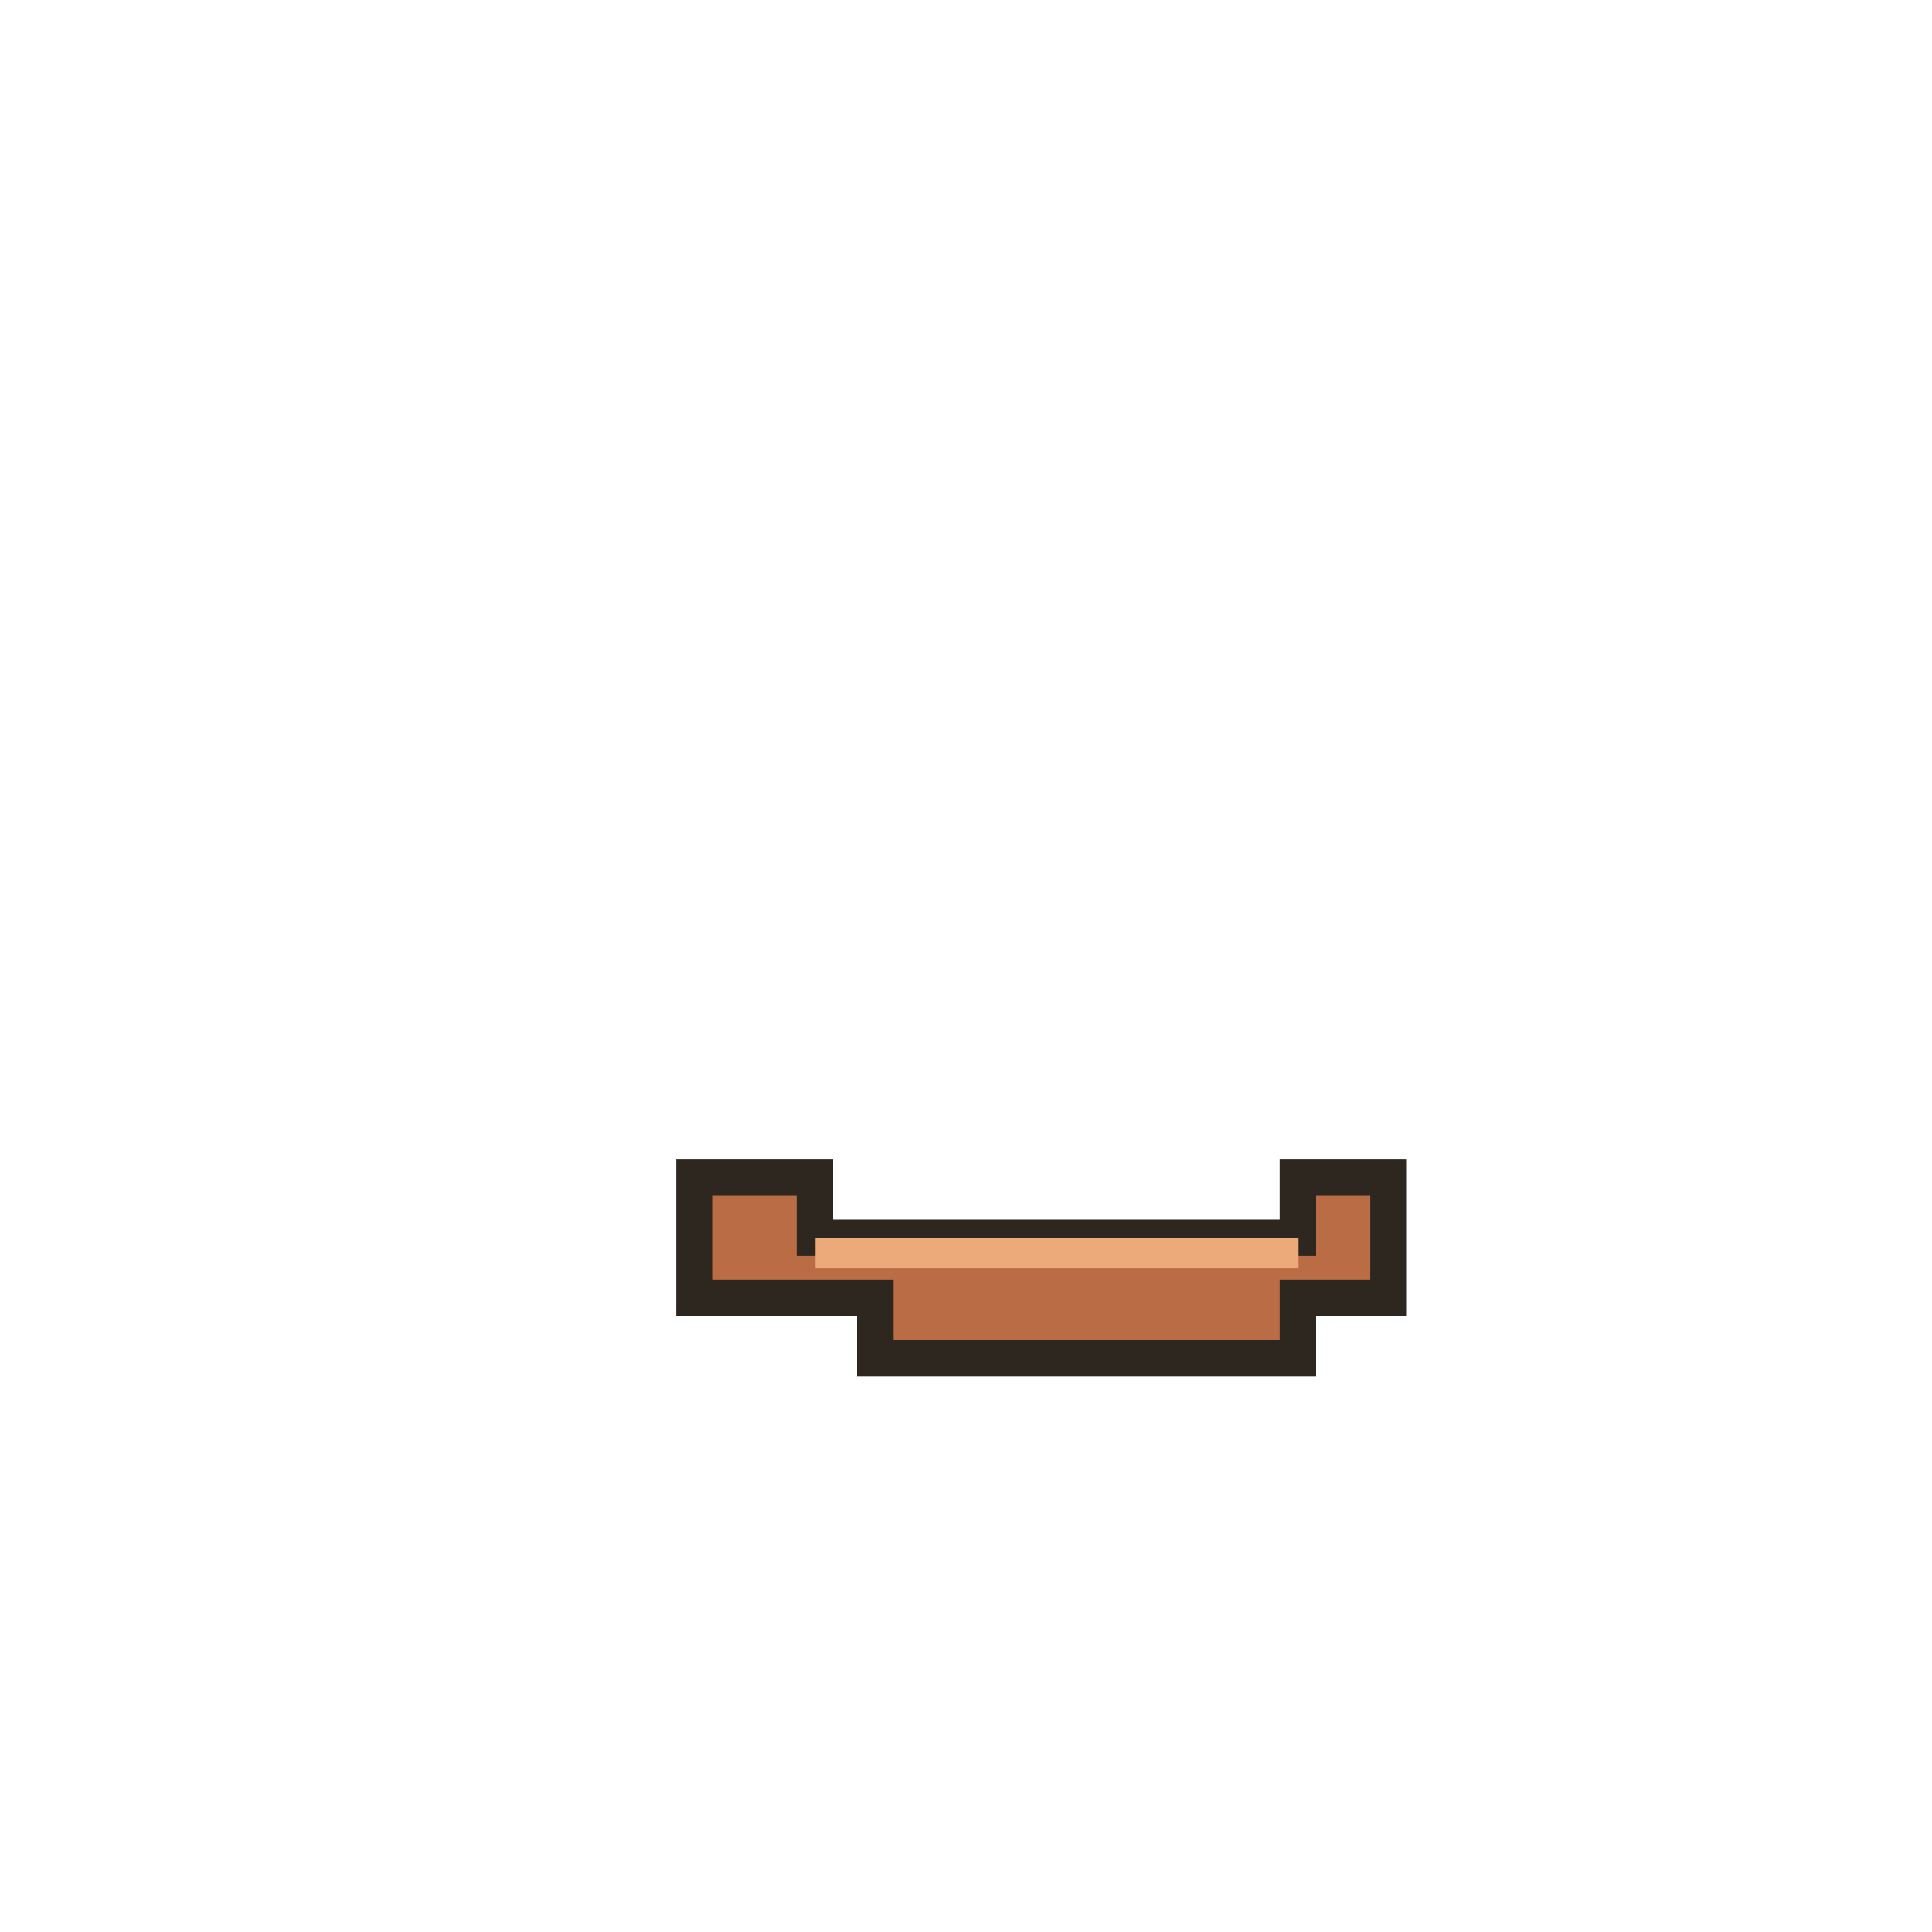
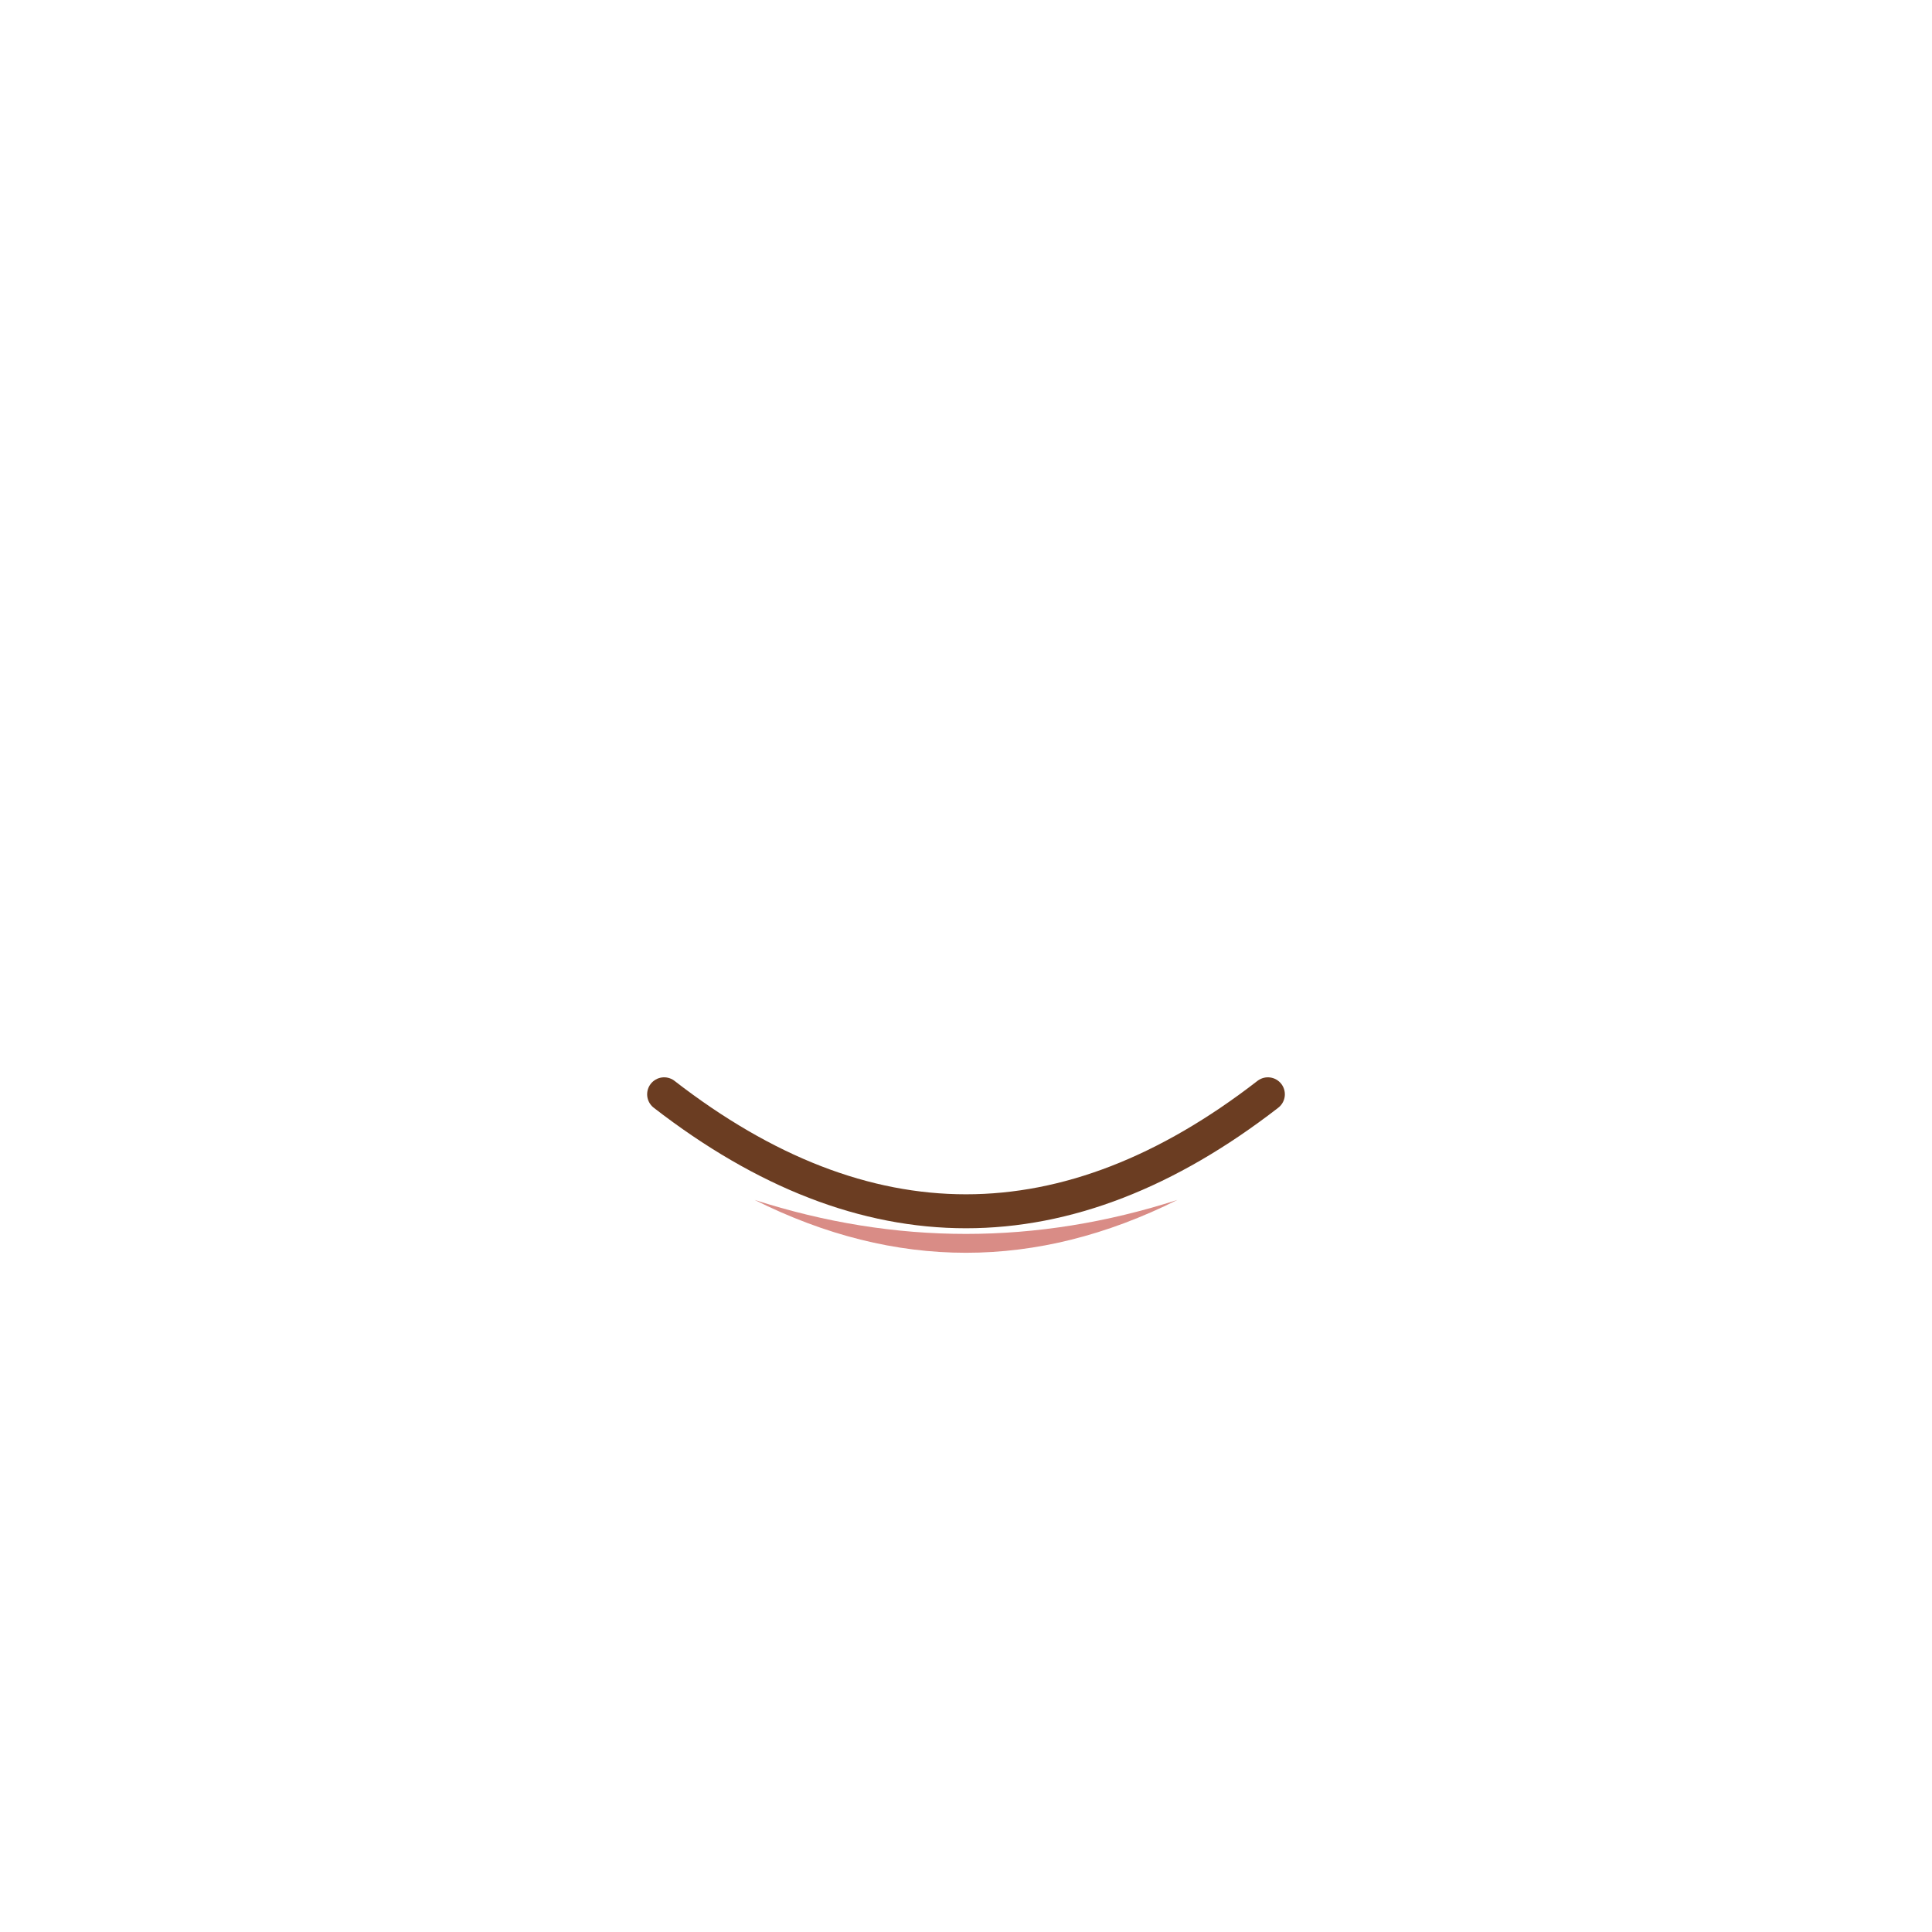
- <svg xmlns="http://www.w3.org/2000/svg" width="64" height="64" viewBox="0 0 64 64" shape-rendering="crispEdges" aria-hidden="true">
-   <path d="M23 39h4v2h16v-2h3v4h-3v2H29v-2h-6z" fill="#ba6d45" stroke="#2e271f" stroke-width="1.2" stroke-linejoin="miter" />
-   <path d="M27 41h16v1H27z" fill="#ecaa7a" />
+ <svg xmlns="http://www.w3.org/2000/svg" width="512" height="512" viewBox="0 0 512 512" aria-hidden="true">
+   <path d="M176 290 Q256 352 336 290" fill="none" stroke="#6b3d22" stroke-width="9" stroke-linecap="round" />
+   <path d="M200 318 Q256 346 312 318 Q256 336 200 318 Z" fill="#d98c86" />
</svg>
